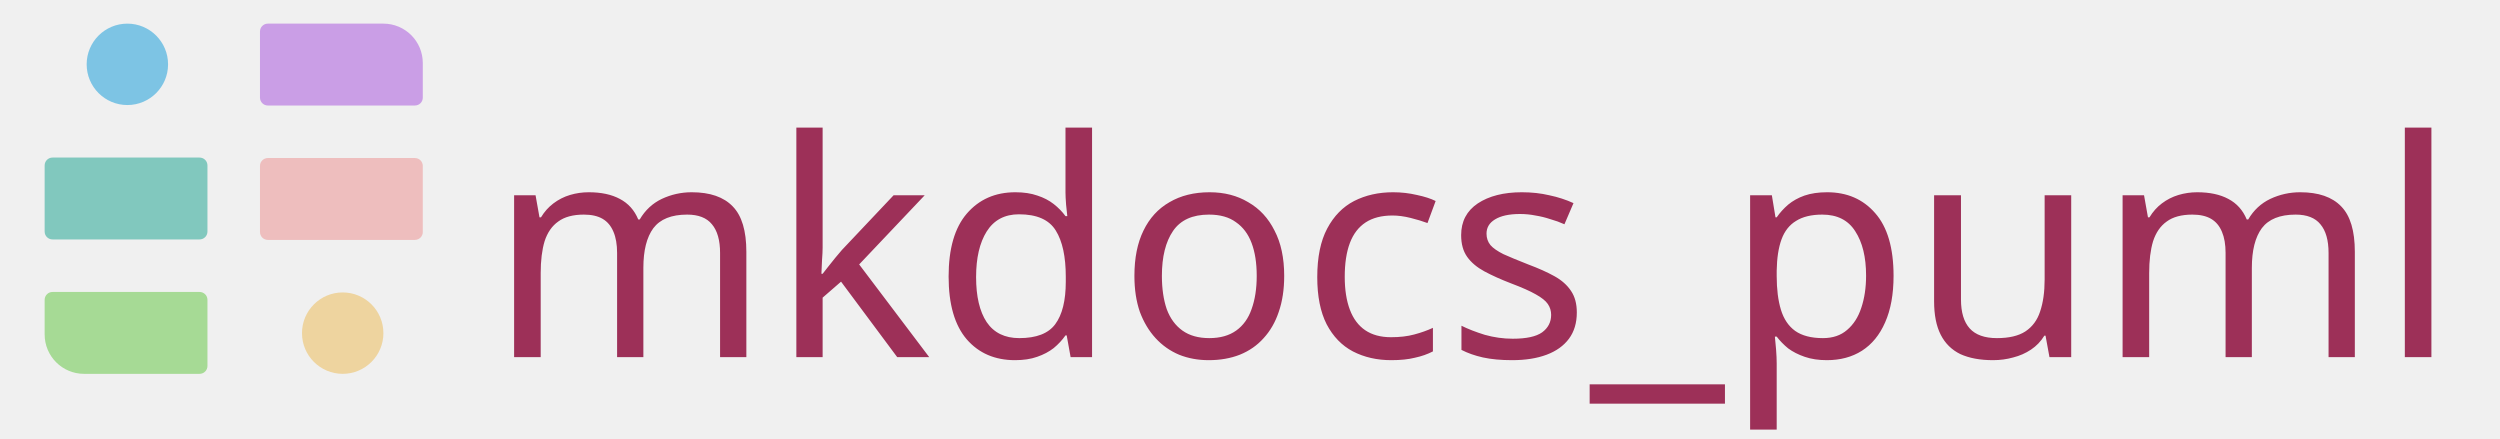
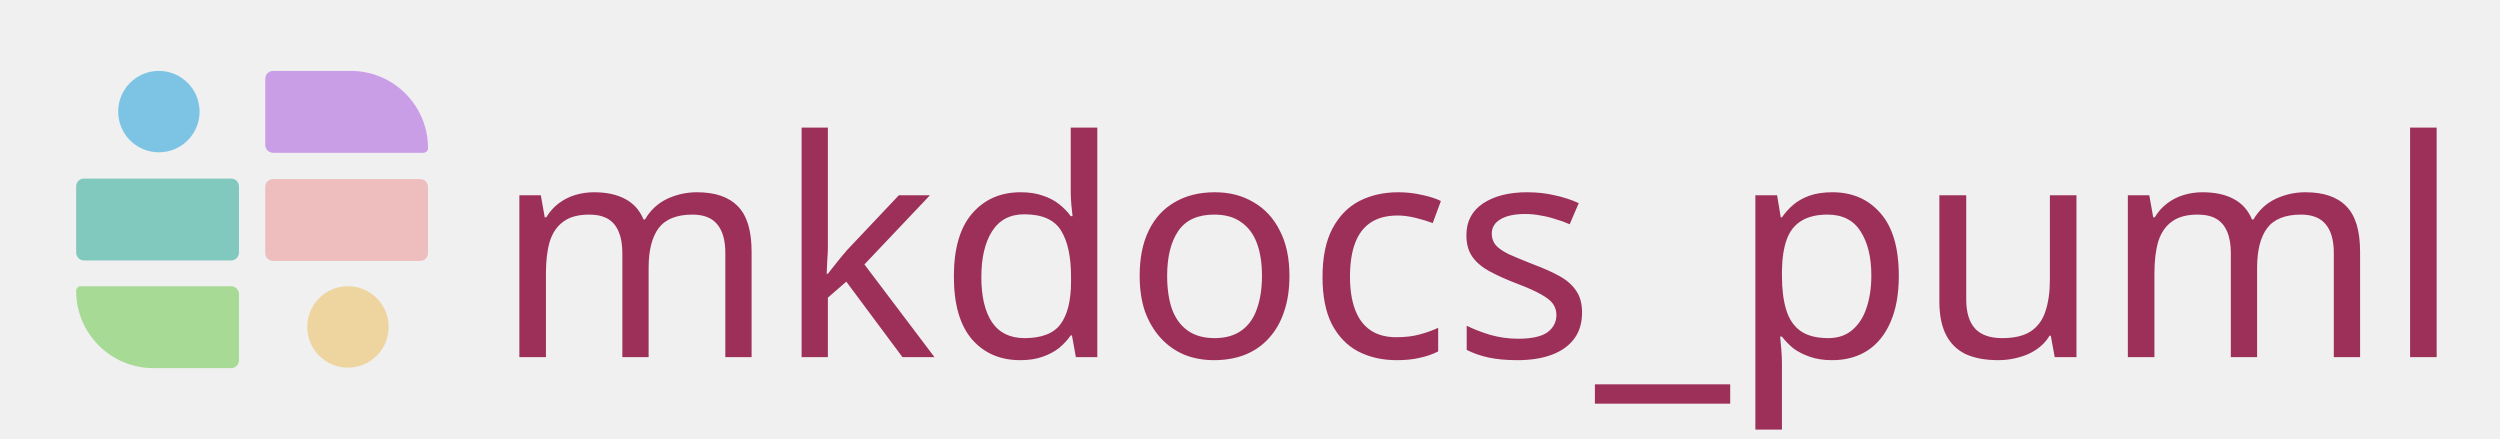
<svg xmlns="http://www.w3.org/2000/svg" width="952" height="167" viewBox="0 0 952 167" fill="none">
  <g clip-path="url(#clip0_0_3)">
-     <path d="M263.395 73.21C270.372 73.21 275.585 75.012 279.035 78.615C282.485 82.142 284.21 87.892 284.21 95.865V136H274.205V96.325C274.205 91.495 273.17 87.853 271.1 85.4C269.107 82.947 265.963 81.72 261.67 81.72C255.69 81.72 251.397 83.445 248.79 86.895C246.26 90.345 244.995 95.367 244.995 101.96V136H234.99V96.325C234.99 93.105 234.53 90.422 233.61 88.275C232.69 86.052 231.31 84.403 229.47 83.33C227.63 82.257 225.253 81.72 222.34 81.72C218.2 81.72 214.942 82.602 212.565 84.365C210.188 86.052 208.463 88.543 207.39 91.84C206.393 95.137 205.895 99.2 205.895 104.03V136H195.775V74.36H203.94L205.435 82.755H206.01C207.313 80.608 208.885 78.845 210.725 77.465C212.642 76.008 214.75 74.935 217.05 74.245C219.35 73.555 221.727 73.21 224.18 73.21C228.933 73.21 232.882 74.053 236.025 75.74C239.245 77.427 241.583 80.033 243.04 83.56H243.615C245.685 80.033 248.483 77.427 252.01 75.74C255.613 74.053 259.408 73.21 263.395 73.21ZM313.256 94.255C313.256 95.482 313.179 97.092 313.026 99.085C312.949 101.078 312.872 102.803 312.796 104.26H313.256C313.716 103.647 314.406 102.765 315.326 101.615C316.246 100.465 317.166 99.315 318.086 98.165C319.082 96.938 319.926 95.942 320.616 95.175L340.281 74.36H352.126L327.171 100.695L353.851 136H341.661L320.271 107.25L313.256 113.345V136H303.251V48.6H313.256V94.255ZM386.531 137.15C378.865 137.15 372.731 134.505 368.131 129.215C363.531 123.848 361.231 115.875 361.231 105.295C361.231 94.715 363.531 86.742 368.131 81.375C372.808 75.932 378.98 73.21 386.646 73.21C389.866 73.21 392.665 73.632 395.041 74.475C397.418 75.242 399.488 76.315 401.251 77.695C403.015 79.075 404.51 80.608 405.736 82.295H406.426C406.35 81.298 406.196 79.842 405.966 77.925C405.813 75.932 405.736 74.36 405.736 73.21V48.6H415.856V136H407.691L406.196 127.72H405.736C404.51 129.483 403.015 131.093 401.251 132.55C399.488 133.93 397.38 135.042 394.926 135.885C392.55 136.728 389.751 137.15 386.531 137.15ZM388.141 128.755C394.658 128.755 399.22 126.992 401.826 123.465C404.51 119.862 405.851 114.457 405.851 107.25V105.41C405.851 97.743 404.586 91.878 402.056 87.815C399.526 83.675 394.85 81.605 388.026 81.605C382.583 81.605 378.481 83.79 375.721 88.16C373.038 92.453 371.696 98.242 371.696 105.525C371.696 112.885 373.038 118.597 375.721 122.66C378.481 126.723 382.621 128.755 388.141 128.755ZM489.023 105.065C489.023 110.202 488.333 114.763 486.953 118.75C485.65 122.66 483.733 125.995 481.203 128.755C478.75 131.515 475.722 133.623 472.118 135.08C468.592 136.46 464.643 137.15 460.273 137.15C456.21 137.15 452.453 136.46 449.003 135.08C445.553 133.623 442.563 131.515 440.033 128.755C437.503 125.995 435.51 122.66 434.053 118.75C432.673 114.763 431.983 110.202 431.983 105.065C431.983 98.242 433.133 92.492 435.433 87.815C437.733 83.062 441.03 79.458 445.323 77.005C449.617 74.475 454.715 73.21 460.618 73.21C466.215 73.21 471.122 74.475 475.338 77.005C479.632 79.458 482.967 83.062 485.343 87.815C487.797 92.492 489.023 98.242 489.023 105.065ZM442.448 105.065C442.448 109.895 443.062 114.112 444.288 117.715C445.592 121.242 447.585 123.963 450.268 125.88C452.952 127.797 456.363 128.755 460.503 128.755C464.643 128.755 468.055 127.797 470.738 125.88C473.422 123.963 475.377 121.242 476.603 117.715C477.907 114.112 478.558 109.895 478.558 105.065C478.558 100.158 477.907 95.98 476.603 92.53C475.3 89.08 473.307 86.435 470.623 84.595C468.017 82.678 464.605 81.72 460.388 81.72C454.102 81.72 449.54 83.79 446.703 87.93C443.867 92.07 442.448 97.782 442.448 105.065ZM529.787 137.15C524.344 137.15 519.475 136.038 515.182 133.815C510.965 131.592 507.63 128.142 505.177 123.465C502.8 118.788 501.612 112.808 501.612 105.525C501.612 97.935 502.877 91.763 505.407 87.01C507.937 82.257 511.349 78.768 515.642 76.545C520.012 74.322 524.957 73.21 530.477 73.21C533.62 73.21 536.649 73.555 539.562 74.245C542.475 74.858 544.852 75.625 546.692 76.545L543.587 84.94C541.747 84.25 539.6 83.598 537.147 82.985C534.694 82.372 532.394 82.065 530.247 82.065C526.107 82.065 522.695 82.947 520.012 84.71C517.329 86.473 515.335 89.08 514.032 92.53C512.729 95.98 512.077 100.273 512.077 105.41C512.077 110.317 512.729 114.495 514.032 117.945C515.335 121.395 517.29 124.002 519.897 125.765C522.504 127.528 525.762 128.41 529.672 128.41C533.045 128.41 535.997 128.065 538.527 127.375C541.134 126.685 543.51 125.842 545.657 124.845V133.815C543.587 134.888 541.287 135.693 538.757 136.23C536.304 136.843 533.314 137.15 529.787 137.15ZM600.451 118.98C600.451 122.967 599.454 126.302 597.461 128.985C595.468 131.668 592.631 133.7 588.951 135.08C585.271 136.46 580.901 137.15 575.841 137.15C571.548 137.15 567.829 136.805 564.686 136.115C561.619 135.425 558.898 134.467 556.521 133.24V124.04C558.974 125.267 561.926 126.417 565.376 127.49C568.903 128.487 572.468 128.985 576.071 128.985C581.208 128.985 584.926 128.18 587.226 126.57C589.526 124.883 590.676 122.66 590.676 119.9C590.676 118.367 590.254 116.987 589.411 115.76C588.568 114.533 587.034 113.307 584.811 112.08C582.664 110.853 579.559 109.473 575.496 107.94C571.509 106.407 568.098 104.873 565.261 103.34C562.424 101.807 560.239 99.967 558.706 97.82C557.173 95.673 556.406 92.913 556.406 89.54C556.406 84.327 558.514 80.302 562.731 77.465C567.024 74.628 572.621 73.21 579.521 73.21C583.278 73.21 586.766 73.593 589.986 74.36C593.283 75.05 596.349 76.047 599.186 77.35L595.736 85.4C594.049 84.633 592.248 83.982 590.331 83.445C588.491 82.832 586.613 82.372 584.696 82.065C582.779 81.682 580.824 81.49 578.831 81.49C574.691 81.49 571.509 82.18 569.286 83.56C567.139 84.863 566.066 86.665 566.066 88.965C566.066 90.652 566.564 92.108 567.561 93.335C568.558 94.485 570.206 95.635 572.506 96.785C574.883 97.858 578.026 99.162 581.936 100.695C585.846 102.152 589.181 103.647 591.941 105.18C594.701 106.713 596.809 108.592 598.266 110.815C599.723 112.962 600.451 115.683 600.451 118.98ZM656.86 153.71H605.34V146.35H656.86V153.71ZM695.769 73.21C703.359 73.21 709.454 75.855 714.054 81.145C718.731 86.435 721.069 94.408 721.069 105.065C721.069 112.042 719.996 117.945 717.849 122.775C715.779 127.528 712.827 131.132 708.994 133.585C705.237 135.962 700.791 137.15 695.654 137.15C692.511 137.15 689.712 136.728 687.259 135.885C684.806 135.042 682.697 133.968 680.934 132.665C679.247 131.285 677.791 129.79 676.564 128.18H675.874C676.027 129.483 676.181 131.132 676.334 133.125C676.487 135.118 676.564 136.843 676.564 138.3V163.6H666.444V74.36H674.724L676.104 82.755H676.564C677.791 80.992 679.247 79.382 680.934 77.925C682.697 76.468 684.767 75.318 687.144 74.475C689.597 73.632 692.472 73.21 695.769 73.21ZM693.929 81.72C689.789 81.72 686.454 82.525 683.924 84.135C681.394 85.668 679.554 88.007 678.404 91.15C677.254 94.293 676.641 98.28 676.564 103.11V105.065C676.564 110.125 677.101 114.418 678.174 117.945C679.247 121.472 681.049 124.155 683.579 125.995C686.186 127.835 689.712 128.755 694.159 128.755C697.916 128.755 700.982 127.72 703.359 125.65C705.812 123.58 707.614 120.782 708.764 117.255C709.991 113.652 710.604 109.55 710.604 104.95C710.604 97.897 709.224 92.262 706.464 88.045C703.781 83.828 699.602 81.72 693.929 81.72ZM788.716 74.36V136H780.436L778.941 127.835H778.481C777.178 129.982 775.491 131.745 773.421 133.125C771.351 134.505 769.089 135.502 766.636 136.115C764.183 136.805 761.614 137.15 758.931 137.15C754.024 137.15 749.884 136.383 746.511 134.85C743.214 133.24 740.723 130.787 739.036 127.49C737.349 124.193 736.506 119.938 736.506 114.725V74.36H746.741V114.035C746.741 118.942 747.853 122.622 750.076 125.075C752.299 127.528 755.749 128.755 760.426 128.755C765.026 128.755 768.629 127.912 771.236 126.225C773.919 124.462 775.798 121.932 776.871 118.635C778.021 115.262 778.596 111.198 778.596 106.445V74.36H788.716ZM875.905 73.21C882.881 73.21 888.095 75.012 891.545 78.615C894.995 82.142 896.72 87.892 896.72 95.865V136H886.715V96.325C886.715 91.495 885.68 87.853 883.61 85.4C881.616 82.947 878.473 81.72 874.18 81.72C868.2 81.72 863.906 83.445 861.3 86.895C858.77 90.345 857.505 95.367 857.505 101.96V136H847.5V96.325C847.5 93.105 847.04 90.422 846.12 88.275C845.2 86.052 843.82 84.403 841.98 83.33C840.14 82.257 837.763 81.72 834.85 81.72C830.71 81.72 827.451 82.602 825.075 84.365C822.698 86.052 820.973 88.543 819.9 91.84C818.903 95.137 818.405 99.2 818.405 104.03V136H808.285V74.36H816.45L817.945 82.755H818.52C819.823 80.608 821.395 78.845 823.235 77.465C825.151 76.008 827.26 74.935 829.56 74.245C831.86 73.555 834.236 73.21 836.69 73.21C841.443 73.21 845.391 74.053 848.535 75.74C851.755 77.427 854.093 80.033 855.55 83.56H856.125C858.195 80.033 860.993 77.427 864.52 75.74C868.123 74.053 871.918 73.21 875.905 73.21ZM925.88 136H915.76V48.6H925.88V136Z" fill="#9D3058" />
-     <path d="M99 12C99 10.343 100.343 9 102 9H146C154.284 9 161 15.716 161 24V37.179C161 38.836 159.657 40.179 158 40.179H102C100.343 40.179 99 38.836 99 37.179V12Z" fill="#CA9EE6" />
-     <rect x="99" y="60.179" width="62" height="31.179" rx="3" fill="#EEBEBE" />
-     <rect x="17" y="60" width="62" height="31.179" rx="3" fill="#81C8BE" />
-     <path d="M17 114.179C17 112.522 18.343 111.179 20 111.179H76C77.657 111.179 79 112.522 79 114.179V139.359C79 141.015 77.657 142.359 76 142.359H32C23.716 142.359 17 135.643 17 127.359V114.179Z" fill="#A6DA95" />
-     <circle cx="130.5" cy="126.859" r="15.5" fill="#EED49F" />
-     <circle cx="48.5" cy="24.5" r="15.5" fill="#7DC4E4" />
+     <path d="M265.395 73.21C272.372 73.21 277.585 75.012 281.035 78.615C284.485 82.142 286.21 87.892 286.21 95.865V136H276.205V96.325C276.205 91.495 275.17 87.853 273.1 85.4C271.107 82.947 267.963 81.72 263.67 81.72C257.69 81.72 253.397 83.445 250.79 86.895C248.26 90.345 246.995 95.367 246.995 101.96V136H236.99V96.325C236.99 93.105 236.53 90.422 235.61 88.275C234.69 86.052 233.31 84.403 231.47 83.33C229.63 82.257 227.253 81.72 224.34 81.72C220.2 81.72 216.942 82.602 214.565 84.365C212.188 86.052 210.463 88.543 209.39 91.84C208.393 95.137 207.895 99.2 207.895 104.03V136H197.775V74.36H205.94L207.435 82.755H208.01C209.313 80.608 210.885 78.845 212.725 77.465C214.642 76.008 216.75 74.935 219.05 74.245C221.35 73.555 223.727 73.21 226.18 73.21C230.933 73.21 234.882 74.053 238.025 75.74C241.245 77.427 243.583 80.033 245.04 83.56H245.615C247.685 80.033 250.483 77.427 254.01 75.74C257.613 74.053 261.408 73.21 265.395 73.21ZM315.256 94.255C315.256 95.482 315.179 97.092 315.026 99.085C314.949 101.078 314.872 102.803 314.796 104.26H315.256C315.716 103.647 316.406 102.765 317.326 101.615C318.246 100.465 319.166 99.315 320.086 98.165C321.082 96.938 321.926 95.942 322.616 95.175L342.281 74.36H354.126L329.171 100.695L355.851 136H343.661L322.271 107.25L315.256 113.345V136H305.251V48.6H315.256V94.255ZM388.531 137.15C380.865 137.15 374.731 134.505 370.131 129.215C365.531 123.848 363.231 115.875 363.231 105.295C363.231 94.715 365.531 86.742 370.131 81.375C374.808 75.932 380.98 73.21 388.646 73.21C391.866 73.21 394.665 73.632 397.041 74.475C399.418 75.242 401.488 76.315 403.251 77.695C405.015 79.075 406.51 80.608 407.736 82.295H408.426C408.35 81.298 408.196 79.842 407.966 77.925C407.813 75.932 407.736 74.36 407.736 73.21V48.6H417.856V136H409.691L408.196 127.72H407.736C406.51 129.483 405.015 131.093 403.251 132.55C401.488 133.93 399.38 135.042 396.926 135.885C394.55 136.728 391.751 137.15 388.531 137.15ZM390.141 128.755C396.658 128.755 401.22 126.992 403.826 123.465C406.51 119.862 407.851 114.457 407.851 107.25V105.41C407.851 97.743 406.586 91.878 404.056 87.815C401.526 83.675 396.85 81.605 390.026 81.605C384.583 81.605 380.481 83.79 377.721 88.16C375.038 92.453 373.696 98.242 373.696 105.525C373.696 112.885 375.038 118.597 377.721 122.66C380.481 126.723 384.621 128.755 390.141 128.755ZM491.023 105.065C491.023 110.202 490.333 114.763 488.953 118.75C487.65 122.66 485.733 125.995 483.203 128.755C480.75 131.515 477.722 133.623 474.118 135.08C470.592 136.46 466.643 137.15 462.273 137.15C458.21 137.15 454.453 136.46 451.003 135.08C447.553 133.623 444.563 131.515 442.033 128.755C439.503 125.995 437.51 122.66 436.053 118.75C434.673 114.763 433.983 110.202 433.983 105.065C433.983 98.242 435.133 92.492 437.433 87.815C439.733 83.062 443.03 79.458 447.323 77.005C451.617 74.475 456.715 73.21 462.618 73.21C468.215 73.21 473.122 74.475 477.338 77.005C481.632 79.458 484.967 83.062 487.343 87.815C489.797 92.492 491.023 98.242 491.023 105.065ZM444.448 105.065C444.448 109.895 445.062 114.112 446.288 117.715C447.592 121.242 449.585 123.963 452.268 125.88C454.952 127.797 458.363 128.755 462.503 128.755C466.643 128.755 470.055 127.797 472.738 125.88C475.422 123.963 477.377 121.242 478.603 117.715C479.907 114.112 480.558 109.895 480.558 105.065C480.558 100.158 479.907 95.98 478.603 92.53C477.3 89.08 475.307 86.435 472.623 84.595C470.017 82.678 466.605 81.72 462.388 81.72C456.102 81.72 451.54 83.79 448.703 87.93C445.867 92.07 444.448 97.782 444.448 105.065ZM531.787 137.15C526.344 137.15 521.475 136.038 517.182 133.815C512.965 131.592 509.63 128.142 507.177 123.465C504.8 118.788 503.612 112.808 503.612 105.525C503.612 97.935 504.877 91.763 507.407 87.01C509.937 82.257 513.349 78.768 517.642 76.545C522.012 74.322 526.957 73.21 532.477 73.21C535.62 73.21 538.649 73.555 541.562 74.245C544.475 74.858 546.852 75.625 548.692 76.545L545.587 84.94C543.747 84.25 541.6 83.598 539.147 82.985C536.694 82.372 534.394 82.065 532.247 82.065C528.107 82.065 524.695 82.947 522.012 84.71C519.329 86.473 517.335 89.08 516.032 92.53C514.729 95.98 514.077 100.273 514.077 105.41C514.077 110.317 514.729 114.495 516.032 117.945C517.335 121.395 519.29 124.002 521.897 125.765C524.504 127.528 527.762 128.41 531.672 128.41C535.045 128.41 537.997 128.065 540.527 127.375C543.134 126.685 545.51 125.842 547.657 124.845V133.815C545.587 134.888 543.287 135.693 540.757 136.23C538.304 136.843 535.314 137.15 531.787 137.15ZM602.451 118.98C602.451 122.967 601.454 126.302 599.461 128.985C597.468 131.668 594.631 133.7 590.951 135.08C587.271 136.46 582.901 137.15 577.841 137.15C573.548 137.15 569.829 136.805 566.686 136.115C563.619 135.425 560.898 134.467 558.521 133.24V124.04C560.974 125.267 563.926 126.417 567.376 127.49C570.903 128.487 574.468 128.985 578.071 128.985C583.208 128.985 586.926 128.18 589.226 126.57C591.526 124.883 592.676 122.66 592.676 119.9C592.676 118.367 592.254 116.987 591.411 115.76C590.568 114.533 589.034 113.307 586.811 112.08C584.664 110.853 581.559 109.473 577.496 107.94C573.509 106.407 570.098 104.873 567.261 103.34C564.424 101.807 562.239 99.967 560.706 97.82C559.173 95.673 558.406 92.913 558.406 89.54C558.406 84.327 560.514 80.302 564.731 77.465C569.024 74.628 574.621 73.21 581.521 73.21C585.278 73.21 588.766 73.593 591.986 74.36C595.283 75.05 598.349 76.047 601.186 77.35L597.736 85.4C596.049 84.633 594.248 83.982 592.331 83.445C590.491 82.832 588.613 82.372 586.696 82.065C584.779 81.682 582.824 81.49 580.831 81.49C576.691 81.49 573.509 82.18 571.286 83.56C569.139 84.863 568.066 86.665 568.066 88.965C568.066 90.652 568.564 92.108 569.561 93.335C570.558 94.485 572.206 95.635 574.506 96.785C576.883 97.858 580.026 99.162 583.936 100.695C587.846 102.152 591.181 103.647 593.941 105.18C596.701 106.713 598.809 108.592 600.266 110.815C601.723 112.962 602.451 115.683 602.451 118.98ZM658.86 153.71H607.34V146.35H658.86V153.71ZM697.769 73.21C705.359 73.21 711.454 75.855 716.054 81.145C720.731 86.435 723.069 94.408 723.069 105.065C723.069 112.042 721.996 117.945 719.849 122.775C717.779 127.528 714.827 131.132 710.994 133.585C707.237 135.962 702.791 137.15 697.654 137.15C694.511 137.15 691.712 136.728 689.259 135.885C686.806 135.042 684.697 133.968 682.934 132.665C681.247 131.285 679.791 129.79 678.564 128.18H677.874C678.027 129.483 678.181 131.132 678.334 133.125C678.487 135.118 678.564 136.843 678.564 138.3V163.6H668.444V74.36H676.724L678.104 82.755H678.564C679.791 80.992 681.247 79.382 682.934 77.925C684.697 76.468 686.767 75.318 689.144 74.475C691.597 73.632 694.472 73.21 697.769 73.21ZM695.929 81.72C691.789 81.72 688.454 82.525 685.924 84.135C683.394 85.668 681.554 88.007 680.404 91.15C679.254 94.293 678.641 98.28 678.564 103.11V105.065C678.564 110.125 679.101 114.418 680.174 117.945C681.247 121.472 683.049 124.155 685.579 125.995C688.186 127.835 691.712 128.755 696.159 128.755C699.916 128.755 702.982 127.72 705.359 125.65C707.812 123.58 709.614 120.782 710.764 117.255C711.991 113.652 712.604 109.55 712.604 104.95C712.604 97.897 711.224 92.262 708.464 88.045C705.781 83.828 701.602 81.72 695.929 81.72ZM790.716 74.36V136H782.436L780.941 127.835H780.481C779.178 129.982 777.491 131.745 775.421 133.125C773.351 134.505 771.089 135.502 768.636 136.115C766.183 136.805 763.614 137.15 760.931 137.15C756.024 137.15 751.884 136.383 748.511 134.85C745.214 133.24 742.723 130.787 741.036 127.49C739.349 124.193 738.506 119.938 738.506 114.725V74.36H748.741V114.035C748.741 118.942 749.853 122.622 752.076 125.075C754.299 127.528 757.749 128.755 762.426 128.755C767.026 128.755 770.629 127.912 773.236 126.225C775.919 124.462 777.798 121.932 778.871 118.635C780.021 115.262 780.596 111.198 780.596 106.445V74.36H790.716ZM877.905 73.21C884.881 73.21 890.095 75.012 893.545 78.615C896.995 82.142 898.72 87.892 898.72 95.865V136H888.715V96.325C888.715 91.495 887.68 87.853 885.61 85.4C883.616 82.947 880.473 81.72 876.18 81.72C870.2 81.72 865.906 83.445 863.3 86.895C860.77 90.345 859.505 95.367 859.505 101.96V136H849.5V96.325C849.5 93.105 849.04 90.422 848.12 88.275C847.2 86.052 845.82 84.403 843.98 83.33C842.14 82.257 839.763 81.72 836.85 81.72C832.71 81.72 829.451 82.602 827.075 84.365C824.698 86.052 822.973 88.543 821.9 91.84C820.903 95.137 820.405 99.2 820.405 104.03V136H810.285V74.36H818.45L819.945 82.755H820.52C821.823 80.608 823.395 78.845 825.235 77.465C827.151 76.008 829.26 74.935 831.56 74.245C833.86 73.555 836.236 73.21 838.69 73.21C843.443 73.21 847.391 74.053 850.535 75.74C853.755 77.427 856.093 80.033 857.55 83.56H858.125C860.195 80.033 862.993 77.427 866.52 75.74C870.123 74.053 873.918 73.21 877.905 73.21ZM927.88 136H917.76V48.6H927.88V136Z" fill="#9D3058" />
+     <path d="M101 30C101 28.343 102.343 27 104 27H133.586C149.831 27 163 40.169 163 56.414V56.414C163 57.389 162.21 58.179 161.235 58.179H104C102.343 58.179 101 56.836 101 55.179V30Z" fill="#CA9EE6" />
+     <rect x="101" y="68.179" width="62" height="31.179" rx="3" fill="#EEBEBE" />
+     <rect x="29" y="68" width="62" height="31.179" rx="3" fill="#81C8BE" />
+     <path d="M29 110.765C29 109.79 29.79 109 30.765 109H88C89.657 109 91 110.343 91 112V137.179C91 138.836 89.657 140.179 88 140.179H58.414C42.169 140.179 29 127.01 29 110.765V110.765Z" fill="#A6DA95" />
+     <circle cx="132.5" cy="124.5" r="15.5" fill="#EED49F" />
+     <circle cx="60.5" cy="42.5" r="15.5" fill="#7DC4E4" />
  </g>
  <defs>
    <clipPath id="clip0_0_3">
      <rect width="952" height="167" fill="white" />
    </clipPath>
  </defs>
</svg>
